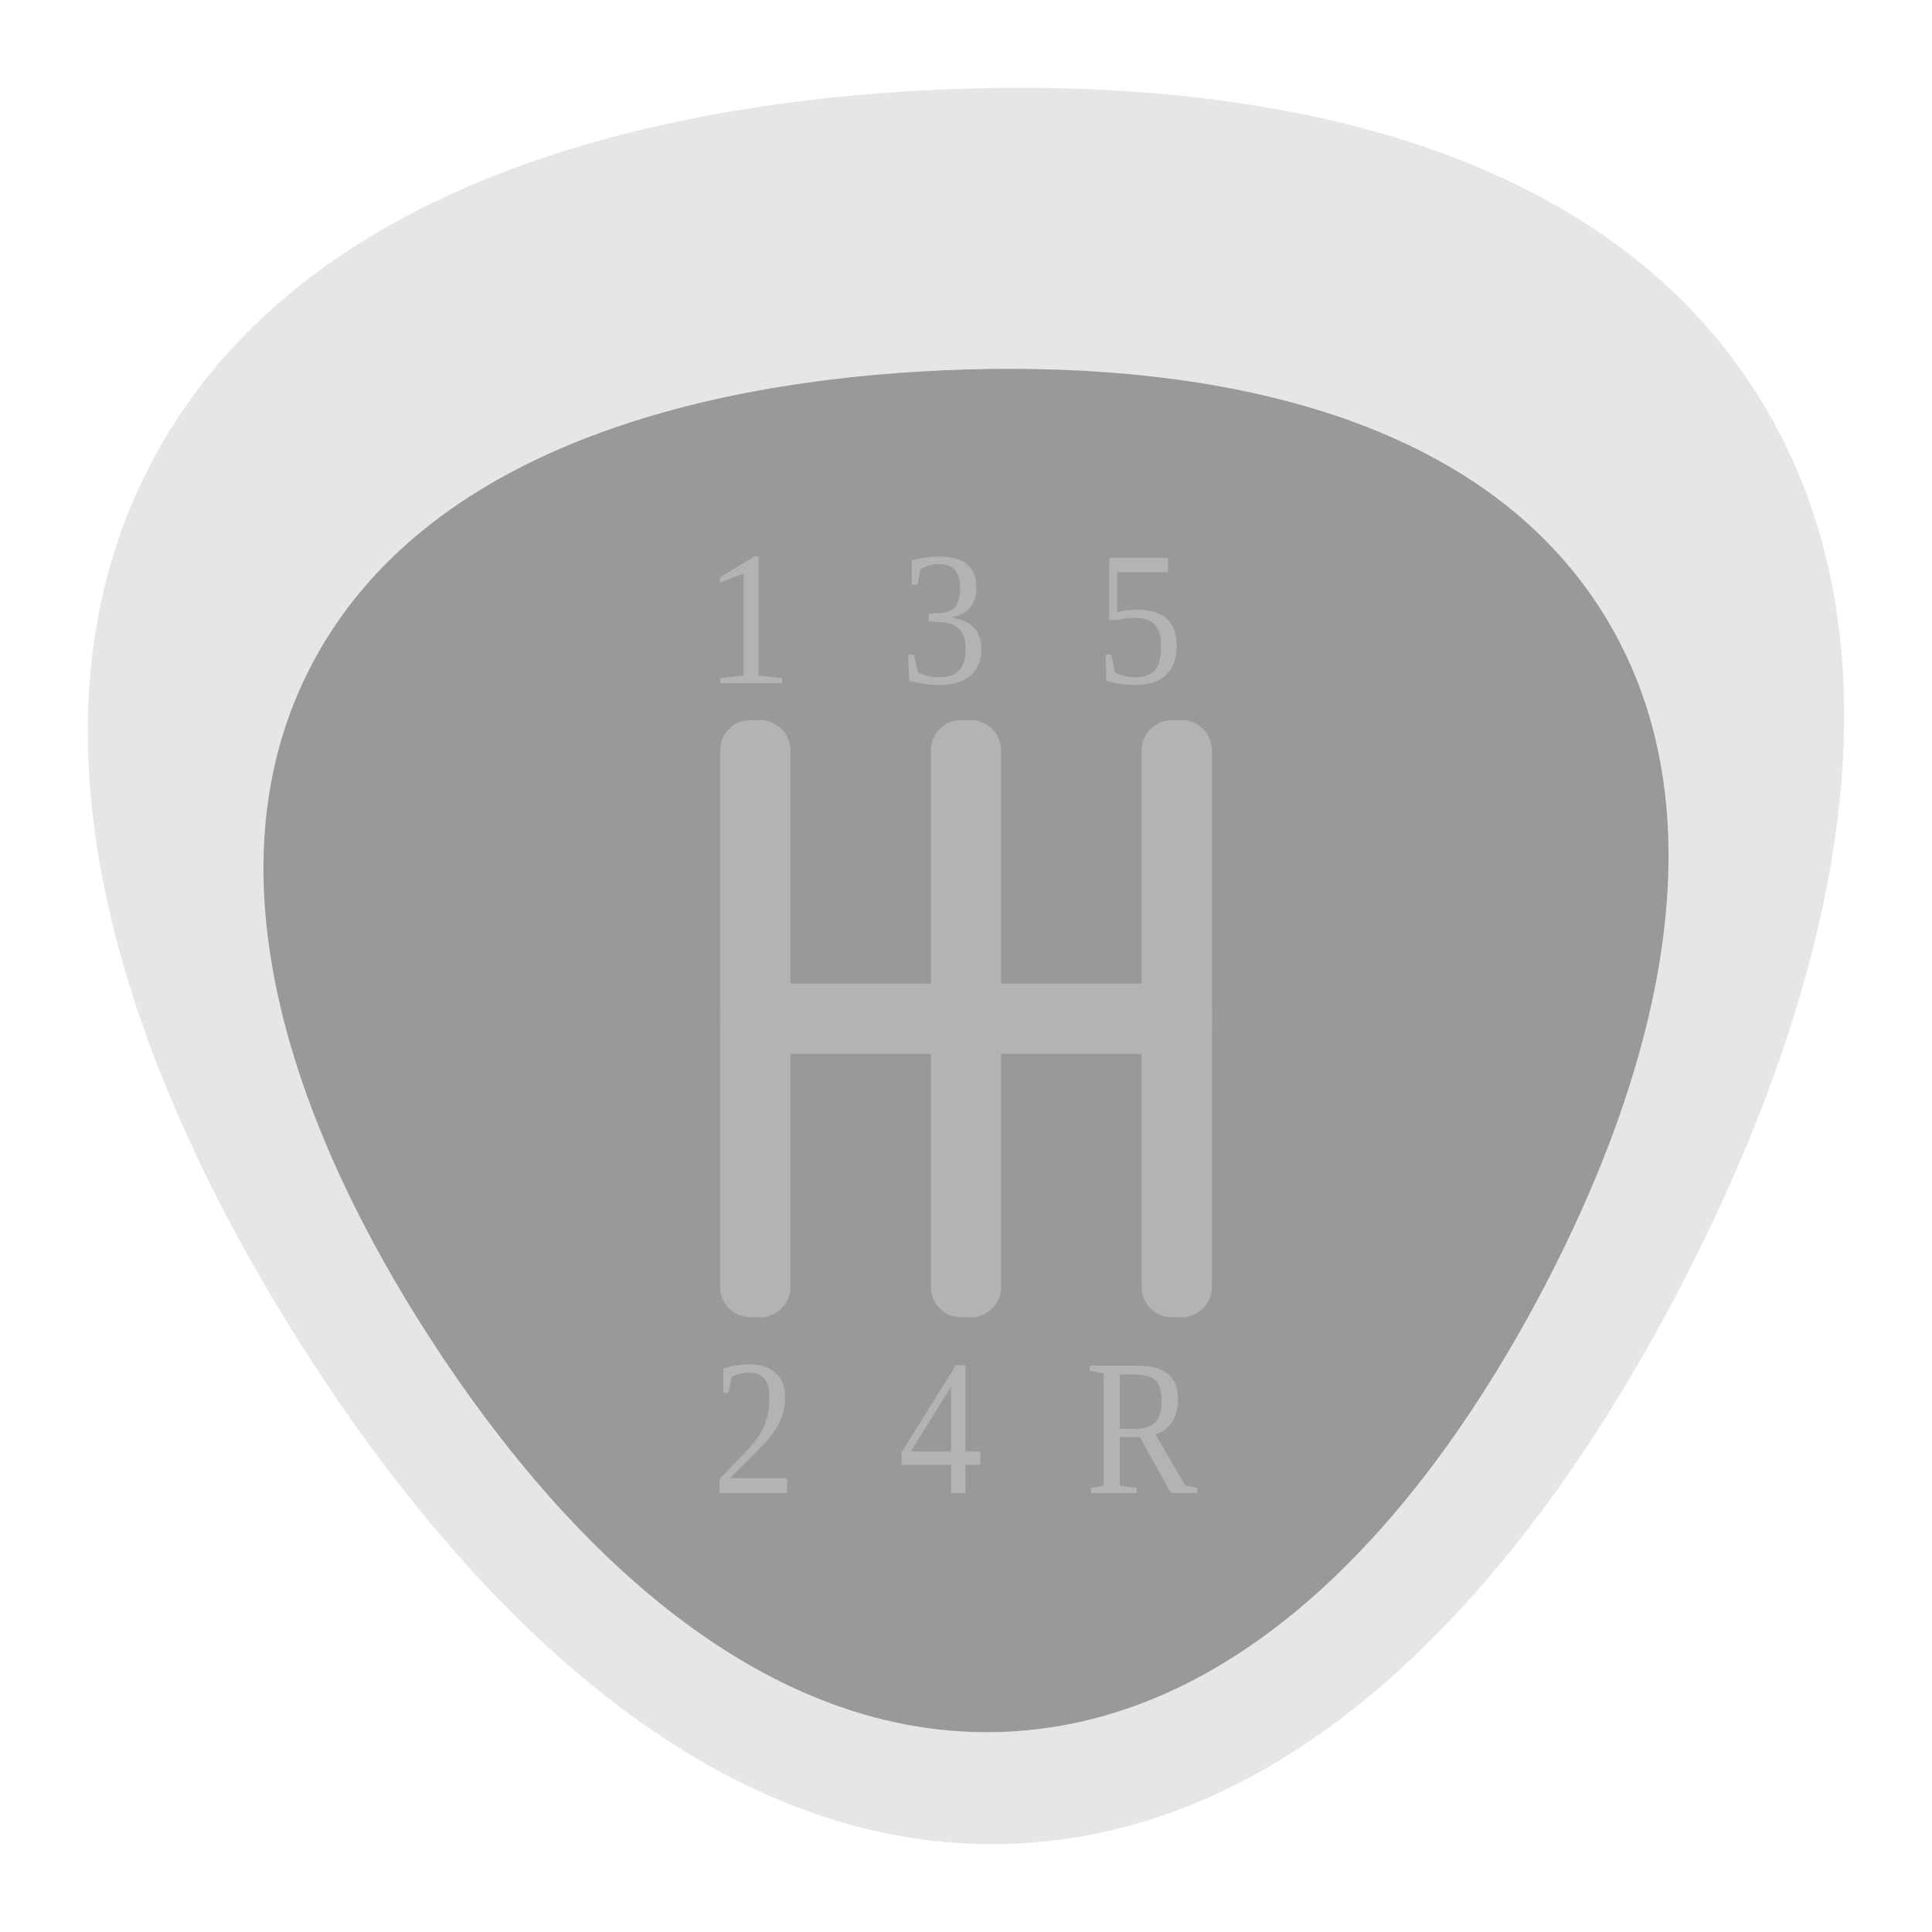
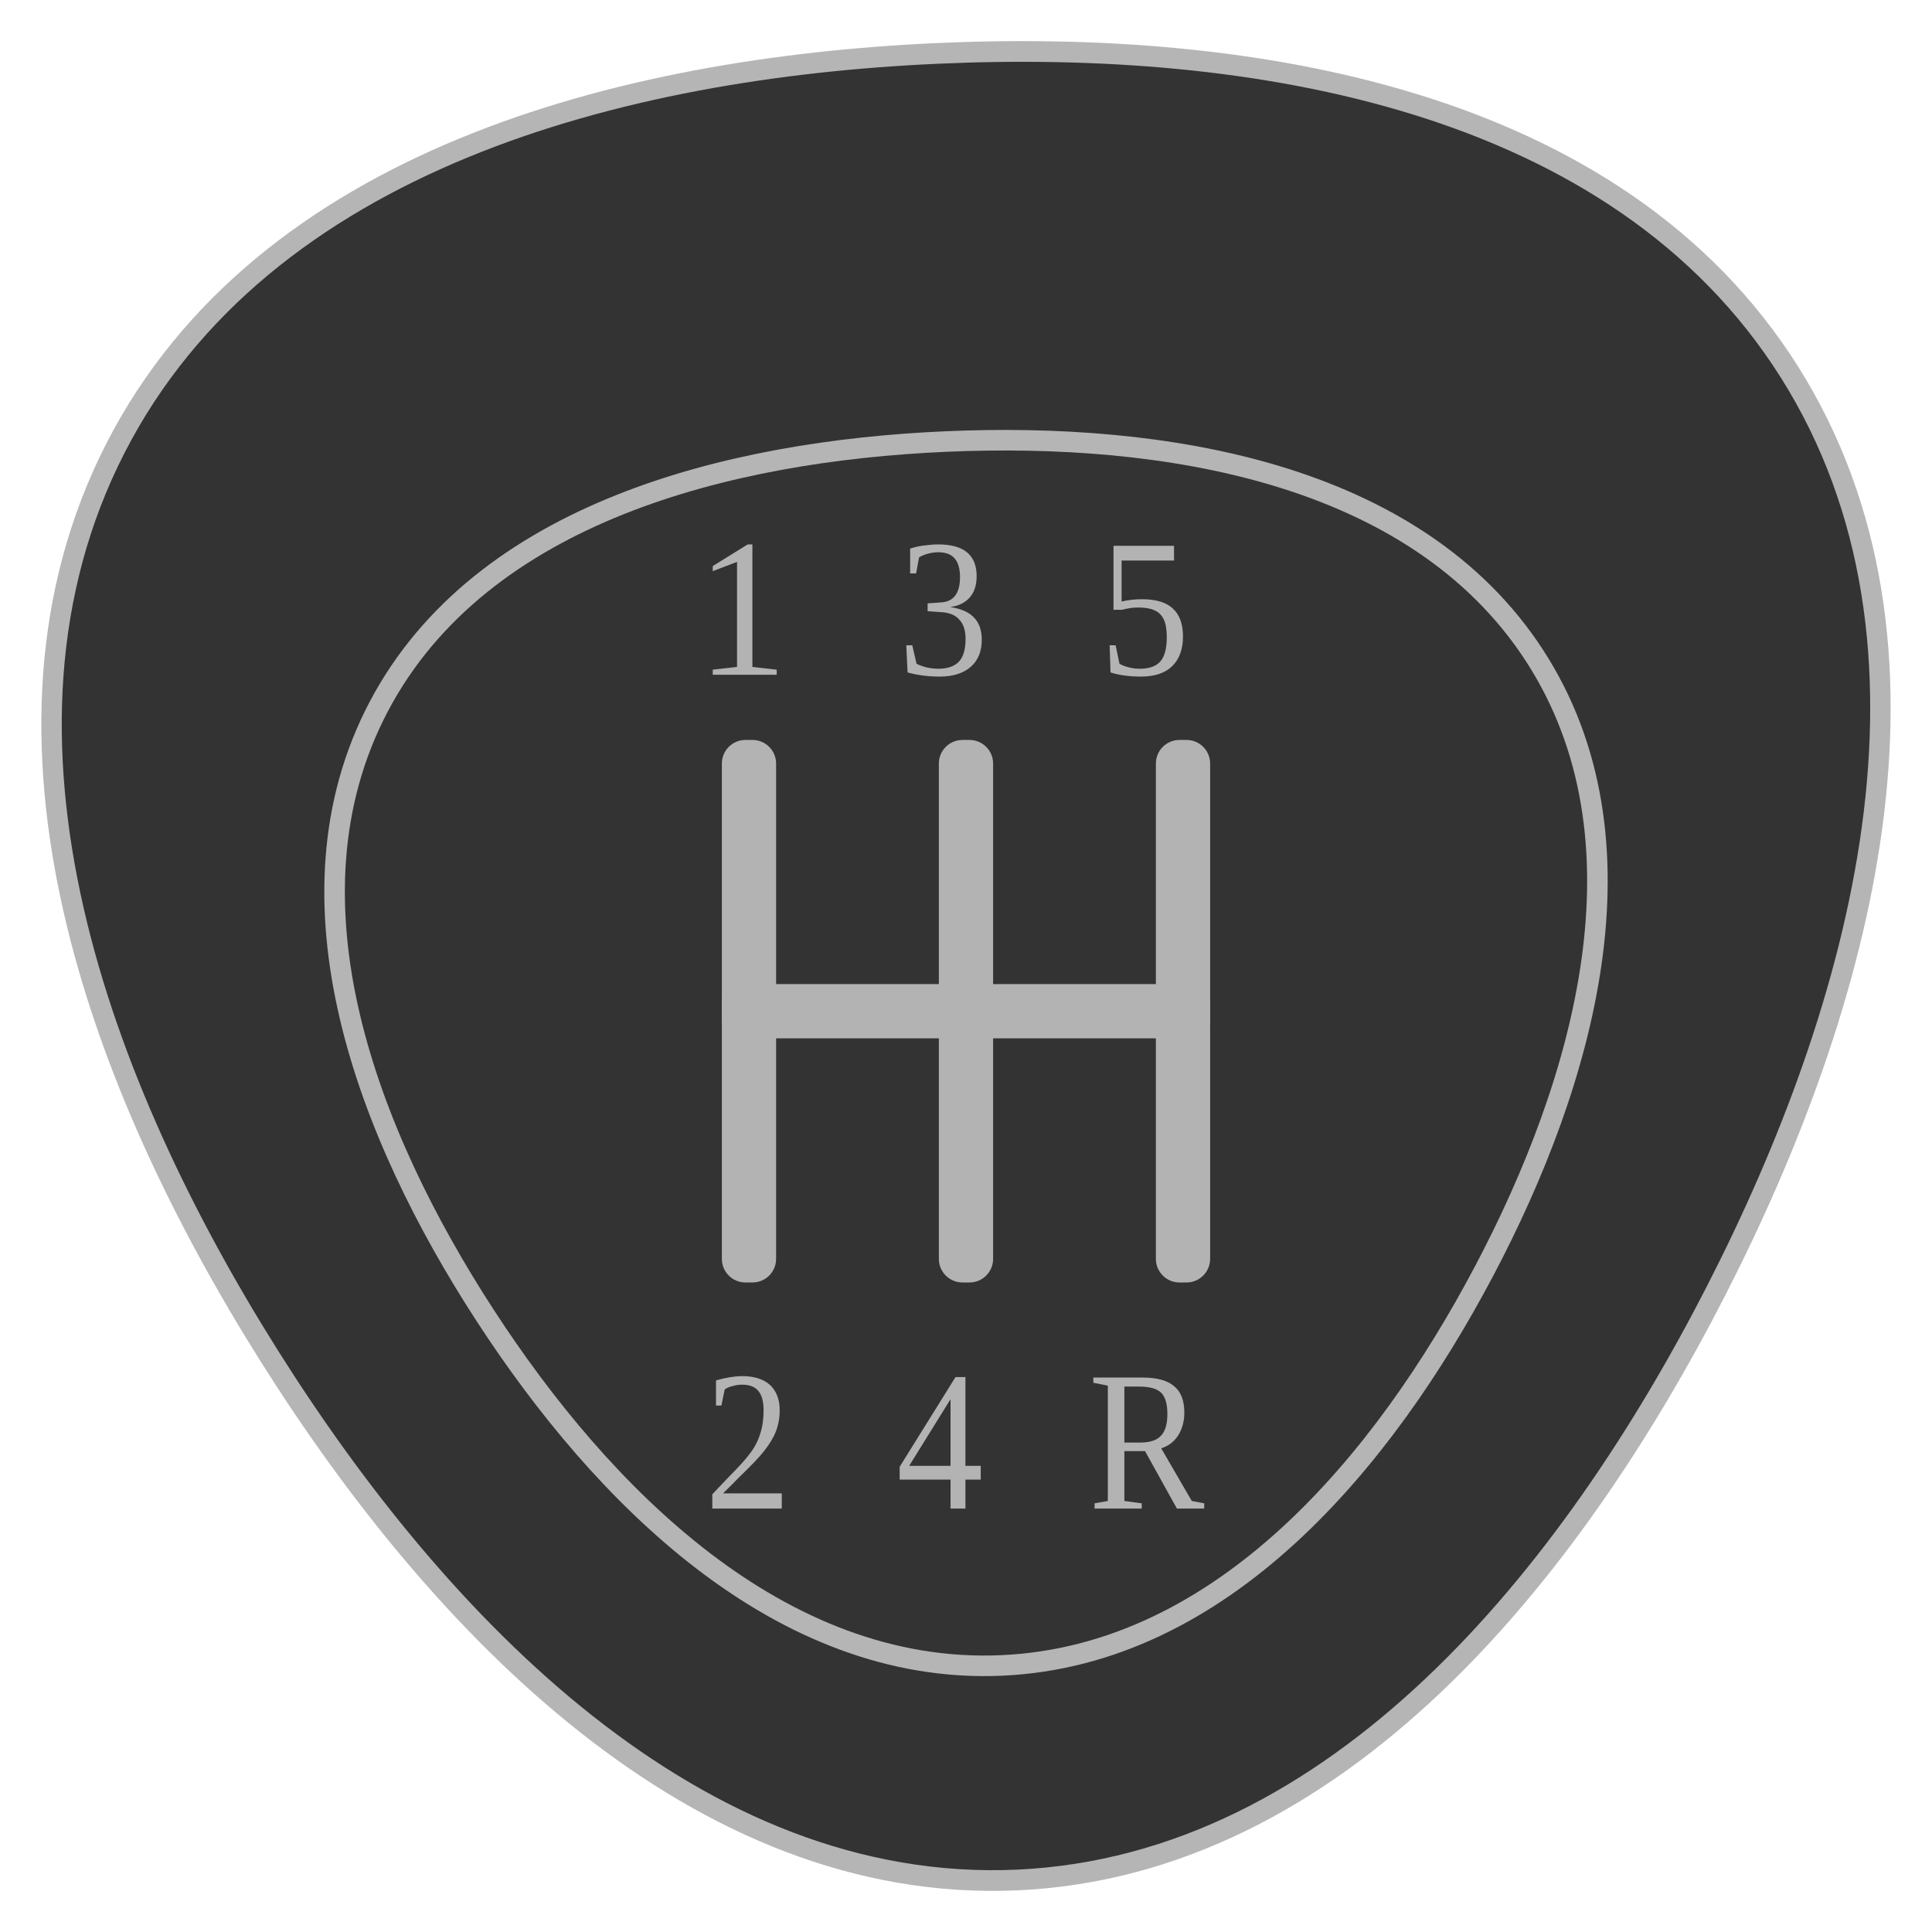
- <svg xmlns="http://www.w3.org/2000/svg" width="110" height="110" viewBox="0 0 110 110" version="1.1" id="svg5">
+ <svg xmlns="http://www.w3.org/2000/svg" width="141" height="141" viewBox="0 0 141 141" version="1.1" id="svg5">
  <defs id="defs2" />
-   <g id="layer1" transform="translate(-78,-134)">
-     <g id="g313" transform="translate(2.890938,17.99845)">
-       <path style="fill:#e6e6e6;fill-opacity:1;stroke:#cccccc;stroke-width:0;stroke-linecap:round;stroke-linejoin:round;stroke-dasharray:none;stroke-opacity:0.021;paint-order:stroke markers fill" id="path2597" d="M 69.392,125.495 C 48.182,143.308 19.869,158.493 -6.162,149.032 -32.193,139.57 -44.147,109.748 -48.969,82.474 c -4.821,-27.274 -3.816,-59.387 17.394,-77.2 21.21,-17.813 53.013,-13.254 79.044,-3.793 26.031,9.462 53.339,26.389 58.16,53.663 4.821,27.274 -15.028,52.538 -36.238,70.351 z" transform="matrix(0.5800917,-0.2440239,0.2407018,0.5880979,100.6265,131.8221)" />
-       <path style="fill:#999999;fill-opacity:1;stroke:#cccccc;stroke-width:0;stroke-linecap:round;stroke-linejoin:round;stroke-dasharray:none;stroke-opacity:0.021;paint-order:stroke markers fill" id="path2597-9" d="M 69.392,125.495 C 48.182,143.308 19.869,158.493 -6.162,149.032 -32.193,139.57 -44.147,109.748 -48.969,82.474 c -4.821,-27.274 -3.816,-59.387 17.394,-77.2 21.21,-17.813 53.013,-13.254 79.044,-3.793 26.031,9.462 53.339,26.389 58.16,53.663 4.821,27.274 -15.028,52.538 -36.238,70.351 z" transform="matrix(0.4640734,-0.1894183,0.1925615,0.4564982,106.523,145.4008)" />
-       <g id="g3753" transform="matrix(1.568084,0,0,1.568084,-65.01368,-83.55948)" style="fill:#b3b3b3">
-         <rect style="fill:#b3b3b3;fill-opacity:1;stroke:#cccccc;stroke-width:0;stroke-linecap:round;stroke-linejoin:round;stroke-dasharray:none;stroke-opacity:0.021;paint-order:stroke markers fill" id="rect1246" width="2.551" height="21.683" x="123.158" y="153.411" ry="1.098" />
-         <rect style="fill:#b3b3b3;fill-opacity:1;stroke:#cccccc;stroke-width:0;stroke-linecap:round;stroke-linejoin:round;stroke-dasharray:none;stroke-opacity:0.021;paint-order:stroke markers fill" id="rect3743" width="2.551" height="21.683" x="115.506" y="153.411" ry="1.098" />
-         <rect style="fill:#b3b3b3;fill-opacity:1;stroke:#cccccc;stroke-width:0;stroke-linecap:round;stroke-linejoin:round;stroke-dasharray:none;stroke-opacity:0.021;paint-order:stroke markers fill" id="rect1220" width="2.551" height="21.683" x="130.811" y="153.411" ry="1.098" />
-         <rect style="fill:#b3b3b3;fill-opacity:1;stroke:#cccccc;stroke-width:0;stroke-linecap:round;stroke-linejoin:round;stroke-dasharray:none;stroke-opacity:0.021;paint-order:stroke markers fill" id="rect1321" width="2.551" height="17.856" x="162.977" y="-133.362" ry="0.904" transform="rotate(90)" />
-         <text xml:space="preserve" style="font-size:6.688px;letter-spacing:4.03px;fill:#b3b3b3;fill-opacity:1;stroke:#cccccc;stroke-width:0;stroke-linecap:round;stroke-linejoin:round;stroke-dasharray:none;stroke-opacity:0.021;paint-order:stroke markers fill" x="119.454" y="146.311" id="text3809" transform="scale(0.9621551,1.039333)">
-           <tspan id="tspan3807" x="119.454" y="146.311" style="fill:#b3b3b3;stroke-width:0">135</tspan>
-         </text>
-         <text xml:space="preserve" style="font-size:6.578px;letter-spacing:3.963px;fill:#b3b3b3;fill-opacity:1;stroke:#cccccc;stroke-width:0;stroke-linecap:round;stroke-linejoin:round;stroke-dasharray:none;stroke-opacity:0.021;paint-order:stroke markers fill" x="123.422" y="169.397" id="text3809-6" transform="scale(0.9334708,1.071271)">
-           <tspan id="tspan3807-2" x="123.422" y="169.397" style="fill:#b3b3b3;stroke-width:0">24R</tspan>
-         </text>
-       </g>
+   <g id="g313" transform="matrix(1.319848,0,0,1.31978,-101.2249,-155.1839)" style="stroke-width:0.758">
+     <path style="fill:#333333;fill-opacity:1;stroke:#b5b5b5;stroke-width:3.595;stroke-linecap:round;stroke-linejoin:round;stroke-dasharray:none;stroke-opacity:1;paint-order:stroke markers fill" id="path2597" d="M 69.392,125.495 C 48.182,143.308 19.869,158.493 -6.162,149.032 -32.193,139.57 -44.147,109.748 -48.969,82.474 c -4.821,-27.274 -3.816,-59.387 17.394,-77.2 21.21,-17.813 53.013,-13.254 79.044,-3.793 26.031,9.462 53.339,26.389 58.16,53.663 4.821,27.274 -15.028,52.538 -36.238,70.351 z" transform="matrix(0.5800917,-0.2440239,0.2407018,0.5880979,100.6265,131.8221)" />
+     <path style="fill:#333333;fill-opacity:1;stroke:#b5b5b5;stroke-width:2.273;stroke-linecap:round;stroke-linejoin:round;stroke-dasharray:none;stroke-opacity:1;paint-order:stroke markers fill" id="path2597-9" d="m 158.257,187.602 c -5.506,10.43 -14.277,20.985 -26.214,21.51 -11.937,0.525 -21.631,-9.218 -28.062,-19.123 -6.431,-9.905 -11.34,-22.653 -5.833,-33.082 5.506,-10.43 18.933,-13.815 30.87,-14.34 11.937,-0.525 25.617,1.668 32.048,11.573 6.431,9.905 2.698,23.033 -2.808,33.462 z" />
+     <g id="g3753" transform="matrix(1.568084,0,0,1.568084,-65.01368,-83.55948)" style="fill:#b3b3b3;stroke-width:0.758">
+       <rect style="fill:#b3b3b3;fill-opacity:1;stroke:#cccccc;stroke-width:0;stroke-linecap:round;stroke-linejoin:round;stroke-dasharray:none;stroke-opacity:0.021;paint-order:stroke markers fill" id="rect1246" width="1.913" height="19.132" x="123.477" y="154.367" ry="0.832" rx="0.832" />
+       <rect style="fill:#b3b3b3;fill-opacity:1;stroke:#cccccc;stroke-width:0;stroke-linecap:round;stroke-linejoin:round;stroke-dasharray:none;stroke-opacity:0.021;paint-order:stroke markers fill" id="rect3743" width="1.913" height="19.132" x="115.825" y="154.367" ry="0.832" rx="0.832" />
+       <rect style="fill:#b3b3b3;fill-opacity:1;stroke:#cccccc;stroke-width:0;stroke-linecap:round;stroke-linejoin:round;stroke-dasharray:none;stroke-opacity:0.021;paint-order:stroke markers fill" id="rect1220" width="1.913" height="19.132" x="131.13" y="154.367" ry="0.832" rx="0.832" />
+       <rect style="fill:#b3b3b3;fill-opacity:1;stroke:#cccccc;stroke-width:0;stroke-linecap:round;stroke-linejoin:round;stroke-dasharray:none;stroke-opacity:0.021;paint-order:stroke markers fill" id="rect1321" width="1.913" height="17.218" x="162.977" y="-133.043" ry="0.685" transform="rotate(90)" rx="0.685" />
+       <text xml:space="preserve" style="font-size:6.688px;letter-spacing:4.03px;fill:#b3b3b3;fill-opacity:1;stroke:#cccccc;stroke-width:0;stroke-linecap:round;stroke-linejoin:round;stroke-dasharray:none;stroke-opacity:0.021;paint-order:stroke markers fill" x="119.454" y="146.311" id="text3809" transform="scale(0.9621551,1.039333)">
+         <tspan id="tspan3807" x="119.454" y="146.311" style="fill:#b3b3b3;stroke-width:0">135</tspan>
+       </text>
+       <text xml:space="preserve" style="font-size:6.578px;letter-spacing:3.963px;fill:#b3b3b3;fill-opacity:1;stroke:#cccccc;stroke-width:0;stroke-linecap:round;stroke-linejoin:round;stroke-dasharray:none;stroke-opacity:0.021;paint-order:stroke markers fill" x="123.422" y="169.397" id="text3809-6" transform="scale(0.9334708,1.071271)">
+         <tspan id="tspan3807-2" x="123.422" y="169.397" style="fill:#b3b3b3;stroke-width:0">24R</tspan>
+       </text>
    </g>
  </g>
</svg>
